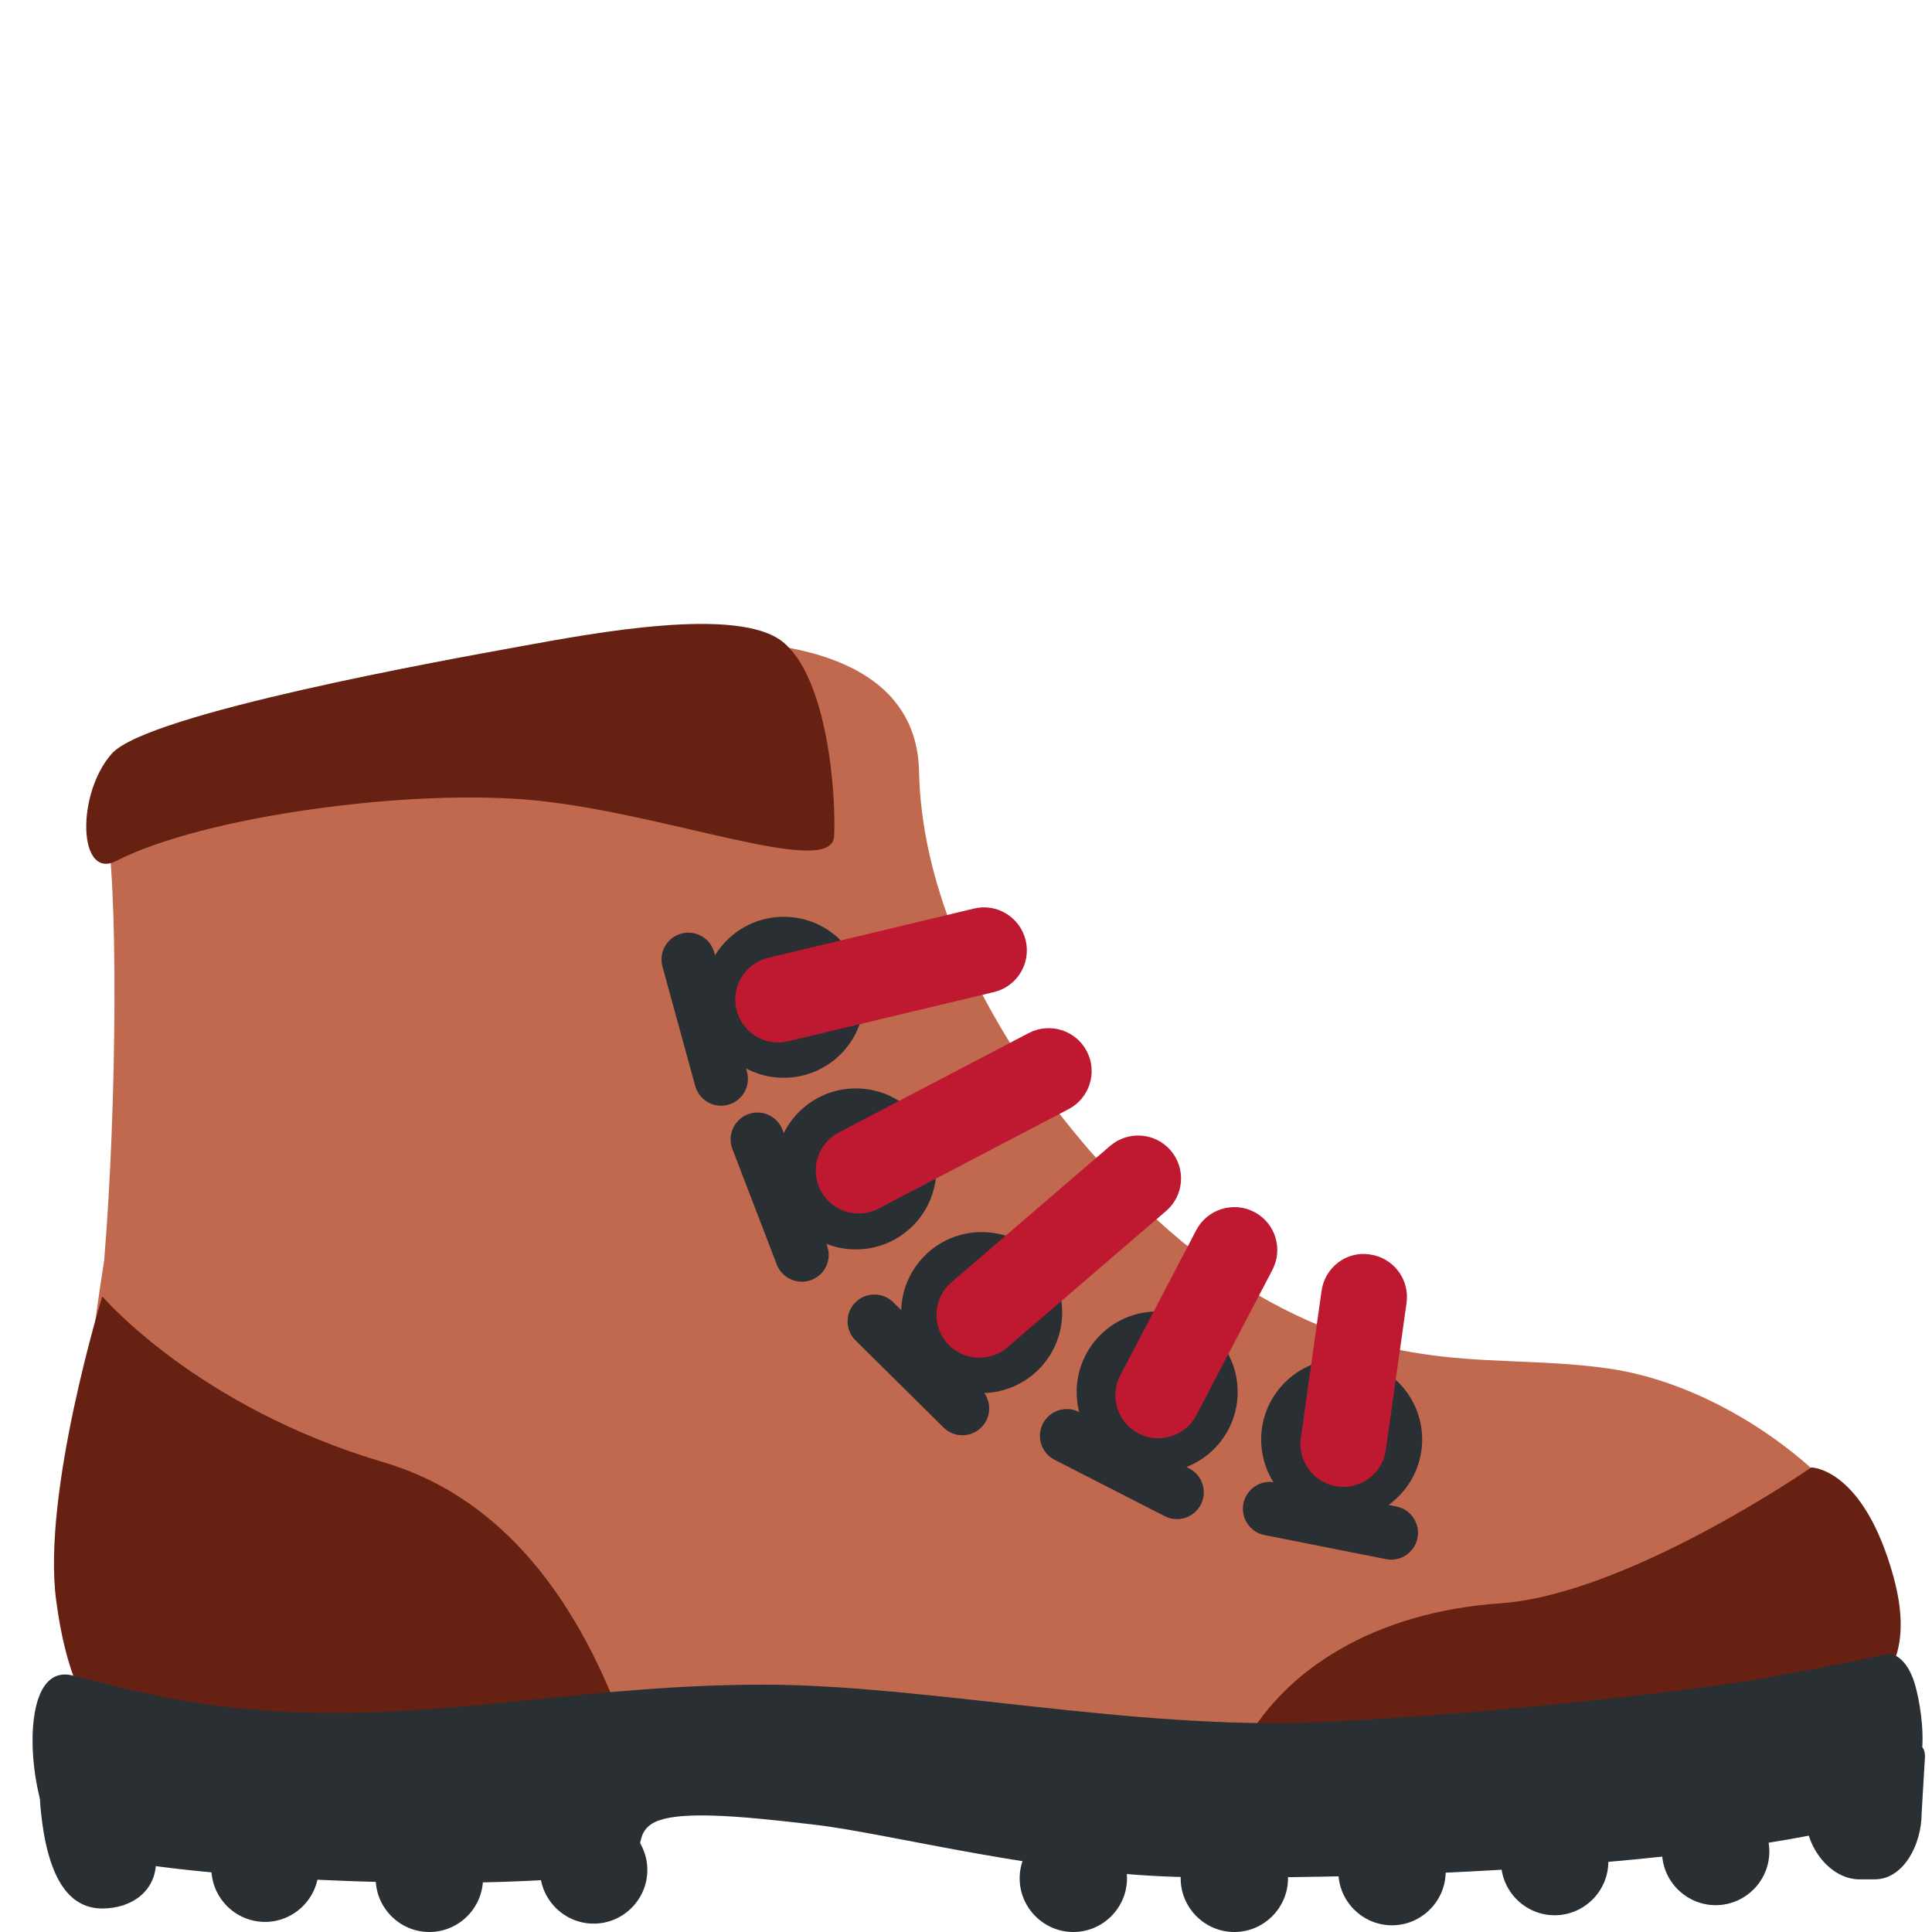
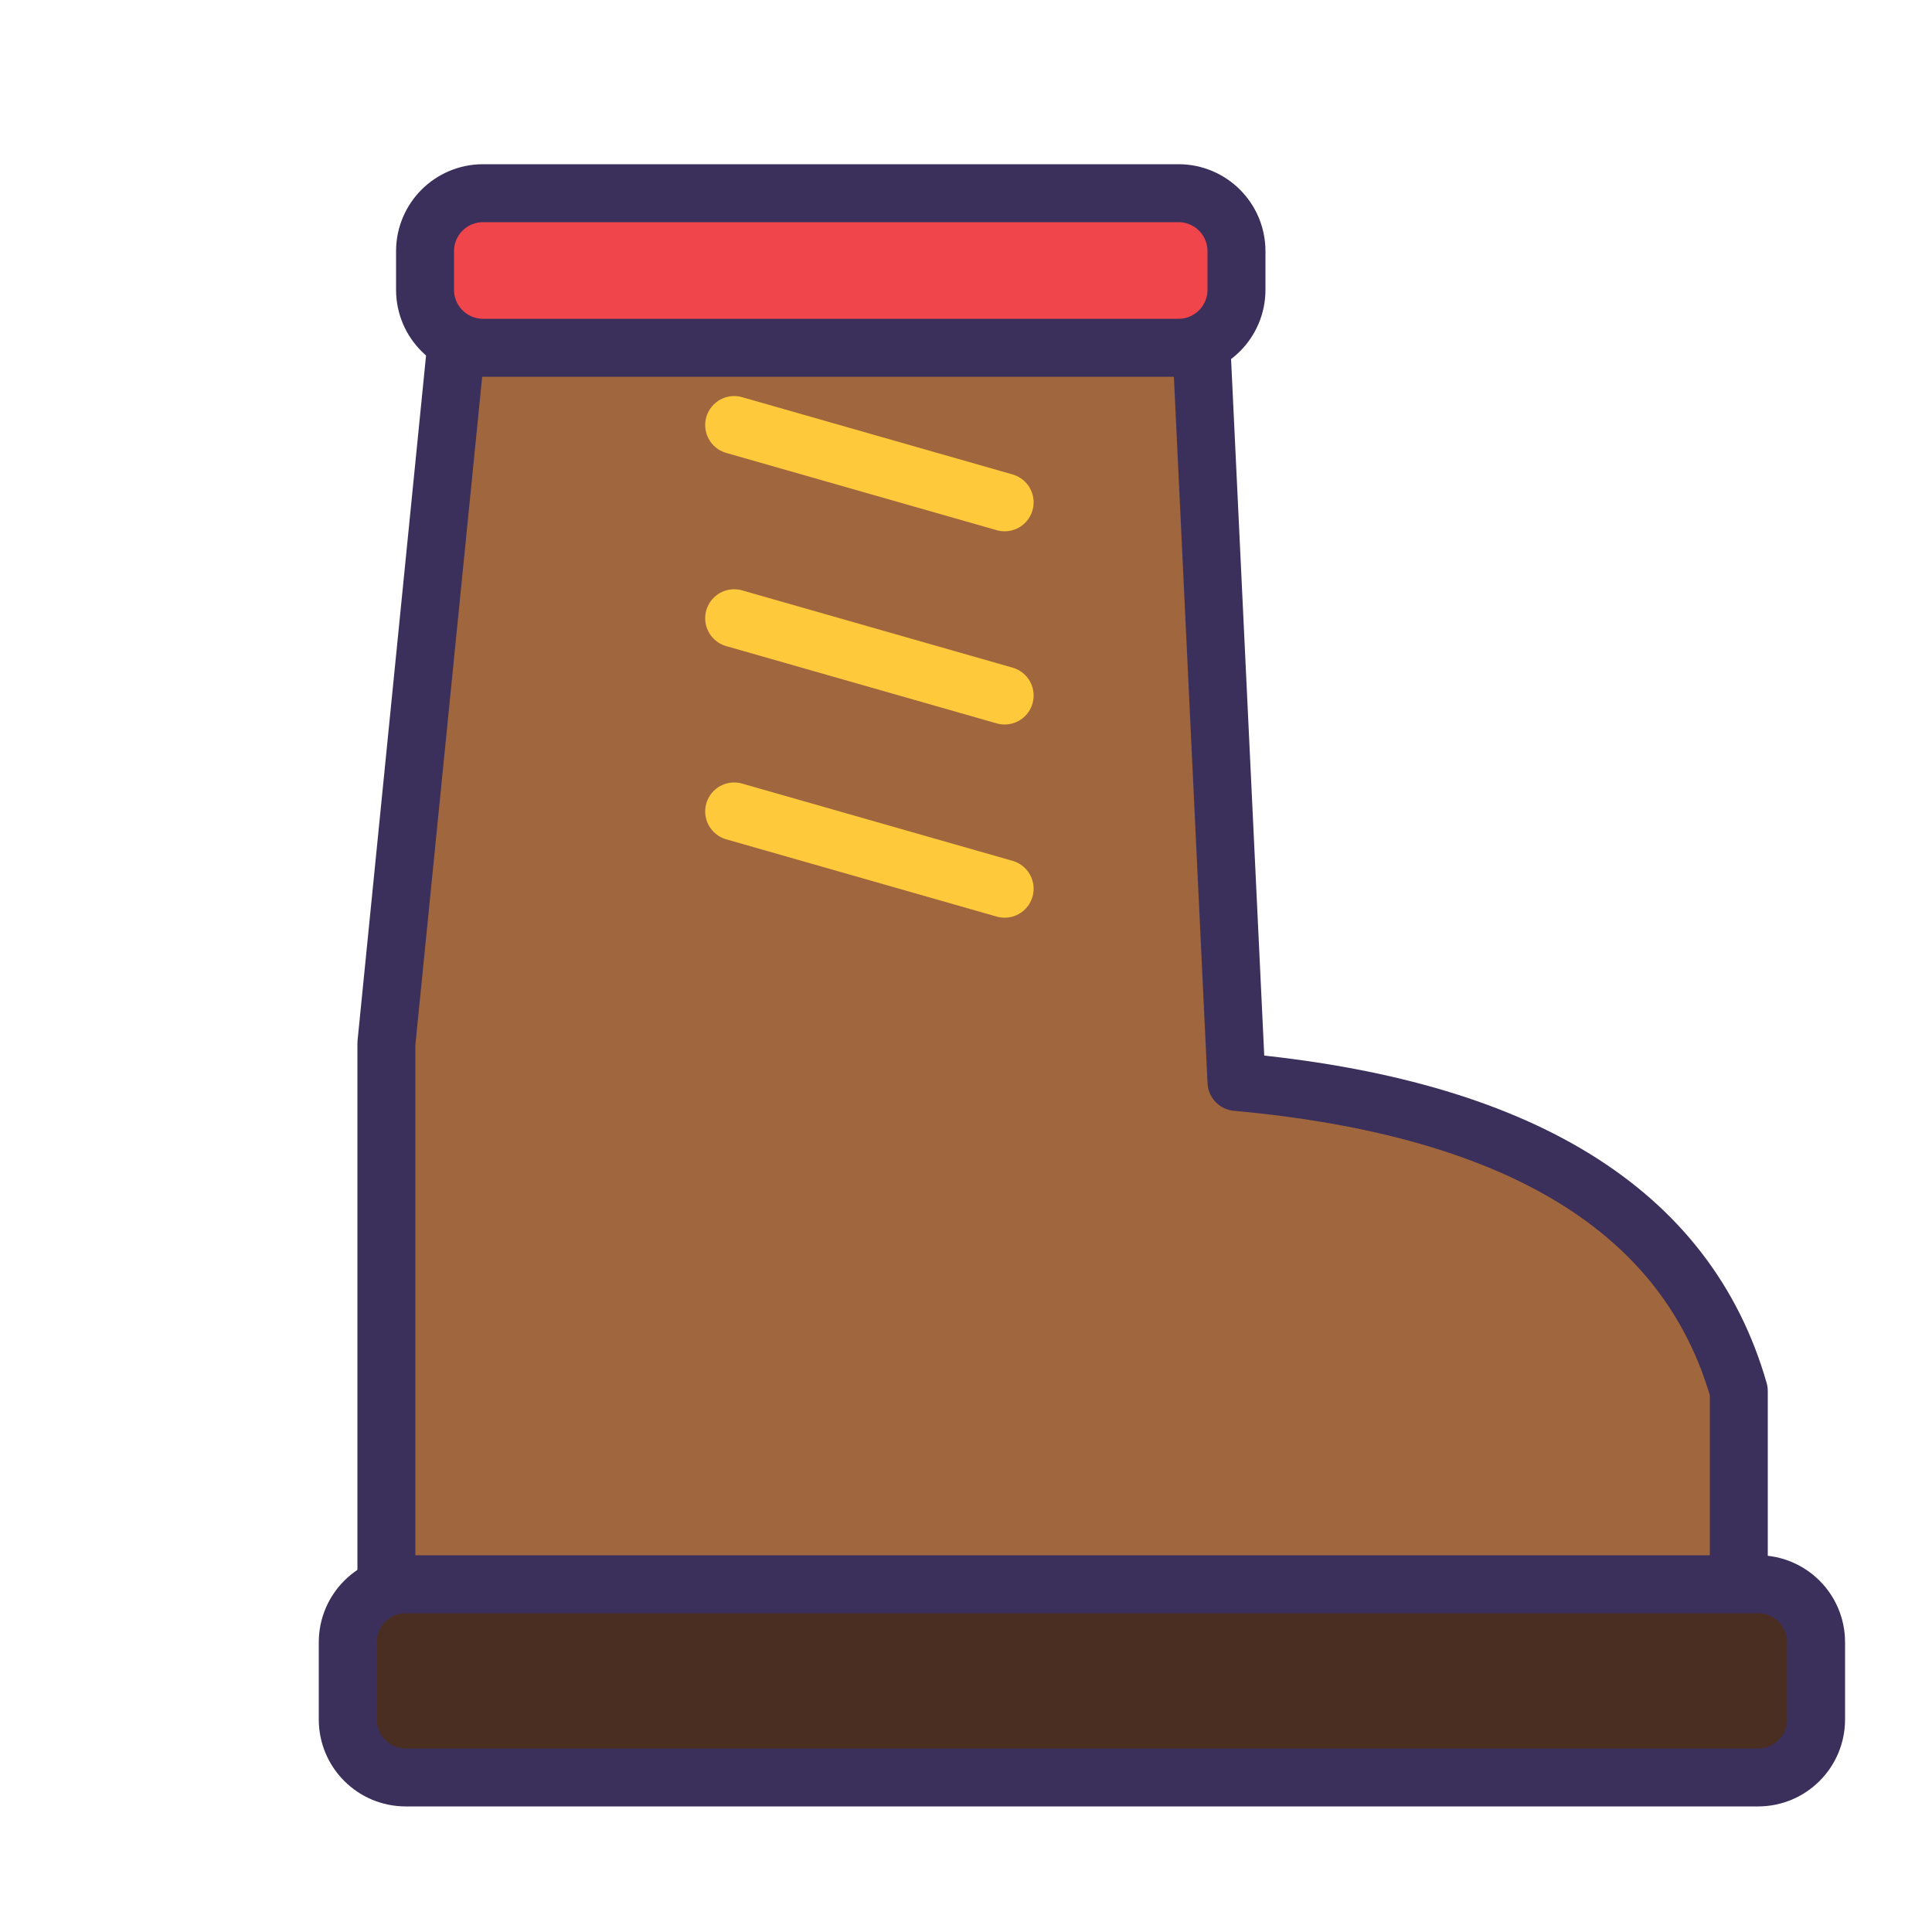
- <svg xmlns="http://www.w3.org/2000/svg" viewBox="0 0 36 36" preserveAspectRatio="xMidYMid meet">
-   <path fill="#C1694F" d="M34.469 28.156c-.59-.885-2.458-2.365-4.5-2.656-2.112-.302-3.877.18-6.571-1.394-.086-.066-.171-.131-.273-.19-2.153-1.247-5.917-5.417-6-9.542-.047-2.336-3-2.625-5.375-2.333-2.375.292-10.083 2.083-9.792 3.25.248.991.224 5.316-.018 8.205-.366 2.27-.636 5.435-.636 7.44C1.303 31.599 2.333 32 2.333 32l14.198.5 17.688-.477s.933-.084.906-.711c-.042-.958-.156-2.406-.656-3.156z" />
-   <path fill="#662113" d="M23.208 32.458c.75-1.333 2.375-2.417 4.75-2.583s5.792-2.531 5.792-2.531.969 0 1.531 2.031c.463 1.67-.406 2.094-.406 2.094s-3.542 1.99-5.875 1.615-5.792-.626-5.792-.626zM1.906 24.156s-1.125 3.656-.86 5.661c.181 1.369.573 2.351 1.376 2.58.803.229 9.5.066 9.328.009-.172-.057-1.097-4.124-4.594-5.156-3.497-1.032-5.25-3.094-5.25-3.094z" />
-   <path fill="#292F33" d="M1.906 35.562c-.55 0-1.031-.438-1.156-1.938l-.031-.562c.156-2 .638.625 1.188.625.55 0 1 .45 1 1-.001.55-.451.875-1.001.875zm3.032.25c-.55 0-1-.45-1-1s.45-1 1-1 1 .45 1 1-.45 1-1 1zM8 36c-.55 0-1-.45-1-1s.45-1 1-1 1 .45 1 1-.45 1-1 1zm3.062-.156c-.55 0-1-.45-1-1s.45-1 1-1 1 .45 1 1-.449 1-1 1zM20 36c-.55 0-1-.45-1-1s.45-1 1-1 1 .45 1 1-.45 1-1 1zm3 0c-.55 0-1-.45-1-1s.45-1 1-1 1 .45 1 1-.45 1-1 1zm2.938-.125c-.55 0-1-.45-1-1s.45-1 1-1 1 .45 1 1-.451 1-1 1zm3.031-.187c-.55 0-1-.45-1-1s.45-1 1-1 1 .45 1 1c0 .549-.45 1-1 1zm3-.188c-.55 0-1-.45-1-1s.45-1 1-1 1 .45 1 1-.45 1-1 1zm2.962-.481h-.281c-.55 0-1-.606-1-1.156 0-.55.45-1 1-1s1.219-.675 1.219-.125l-.063 1.062c0 .55-.325 1.219-.875 1.219z" />
-   <path fill="#662113" d="M2.167 16.042c-.713.366-.75-1.25-.083-2s6.25-1.75 7.625-2 4.042-.75 4.875-.083c.833.667 1 2.833.958 3.625-.042.791-3.084-.417-5.542-.667-2.323-.237-6.208.291-7.833 1.125z" />
-   <circle fill="#292F33" cx="14.604" cy="18.583" r="1.5" />
-   <circle fill="#292F33" cx="15.948" cy="21.781" r="1.5" />
-   <circle fill="#292F33" cx="18.292" cy="24.458" r="1.5" />
-   <circle fill="#292F33" cx="21.562" cy="25.938" r="1.5" />
-   <circle fill="#292F33" cx="25" cy="26.823" r="1.5" />
-   <path fill="#BE1931" d="M14.5 19.425c-.362 0-.69-.247-.777-.614-.103-.43.162-.861.592-.964l3.833-.917c.428-.105.861.162.964.592.103.43-.162.861-.592.964l-3.833.917c-.063.015-.126.022-.187.022zm1.5 3.187c-.288 0-.566-.155-.709-.429-.205-.392-.054-.875.337-1.08l3.542-1.854c.392-.203.874-.054 1.08.338.205.392.054.875-.338 1.08l-3.542 1.854c-.118.062-.245.091-.37.091zm2.25 2.688c-.225 0-.449-.095-.607-.278-.288-.335-.25-.84.085-1.128l2.958-2.542c.336-.288.84-.249 1.128.085.288.335.25.84-.085 1.128l-2.958 2.542c-.15.129-.336.193-.521.193zm3.332 1.5c-.125 0-.252-.029-.37-.091-.392-.205-.543-.688-.338-1.08l1.417-2.708c.205-.391.69-.541 1.08-.338.392.205.543.688.338 1.08l-1.417 2.708c-.143.273-.422.429-.71.429zm3.45.906c-.037 0-.074-.002-.112-.008-.438-.062-.742-.466-.681-.903l.386-2.739c.061-.438.462-.75.903-.681.438.062.742.466.681.903l-.386 2.739c-.055.401-.398.689-.791.689z" />
-   <path fill="#292F33" d="M1.334 31.216c.787.175 2.201.662 4.591.7 2.755.044 5.187-.525 8.308-.525 2.991 0 6.9.848 10.319.7 3.487-.152 7.35-.652 8.192-.799 1.667-.292 2.438-.479 2.438-.479s.365-.021.531.688c.167.708.304 2.083-.841 2.427-2.186.656-7.554 1.113-12.724 1.049-2.626-.032-5.549-.81-6.966-.976-1.417-.167-2.667-.287-3.062 0-.396.287.089.792-.946.933-2.58.35-8.614.044-9.928-.516-.672-.286-1.051-3.455.088-3.202zm12.102-10.613c-.219 0-.421-.146-.482-.368l-.61-2.224c-.073-.266.084-.542.35-.615.264-.073.541.083.615.35l.61 2.225c.073.266-.084.541-.35.614-.045.012-.09.018-.133.018zm1.505 3.28c-.201 0-.39-.122-.467-.32l-.827-2.153c-.099-.258.03-.548.288-.646.257-.1.547.03.646.287l.827 2.153c.099.258-.03.548-.288.646-.059.022-.12.033-.179.033zm2.992 2.861c-.127 0-.254-.048-.352-.145l-1.639-1.622c-.196-.194-.198-.511-.004-.707s.511-.198.707-.004l1.639 1.622c.196.194.198.511.004.707-.098.099-.226.149-.355.149zm3.998 1.563c-.077 0-.155-.018-.228-.055l-2.053-1.051c-.246-.126-.344-.428-.218-.673.127-.246.431-.343.673-.218l2.053 1.051c.246.126.344.428.218.673-.089.173-.264.273-.445.273zm3.993.755c-.032 0-.065-.003-.098-.01l-2.263-.448c-.271-.054-.447-.316-.394-.587.054-.271.32-.45.587-.394l2.263.448c.271.054.447.316.394.587-.047.239-.256.404-.489.404z" />
+ <svg xmlns="http://www.w3.org/2000/svg" viewBox="0 0 100 100" data-bare="1">
+   <path d="M24 14 H62 L64 56 Q86 58 90 72 V84 H20 V54Z" fill="#A0663D" stroke="#3B2F5B" stroke-width="3" stroke-linejoin="round" stroke-linecap="round" />
+   <rect x="18" y="82" width="76" height="10" rx="3" fill="#4A2E22" stroke="#3B2F5B" stroke-width="3" stroke-linejoin="round" stroke-linecap="round" />
+   <path d="M38 22 L52 26 M38 32 L52 36 M38 42 L52 46" fill="none" stroke="#FFC93C" stroke-width="3" stroke-linecap="round" stroke-linejoin="round" />
+   <rect x="22" y="10" width="42" height="8" rx="3" fill="#F0464B" stroke="#3B2F5B" stroke-width="3" stroke-linejoin="round" stroke-linecap="round" />
</svg>
